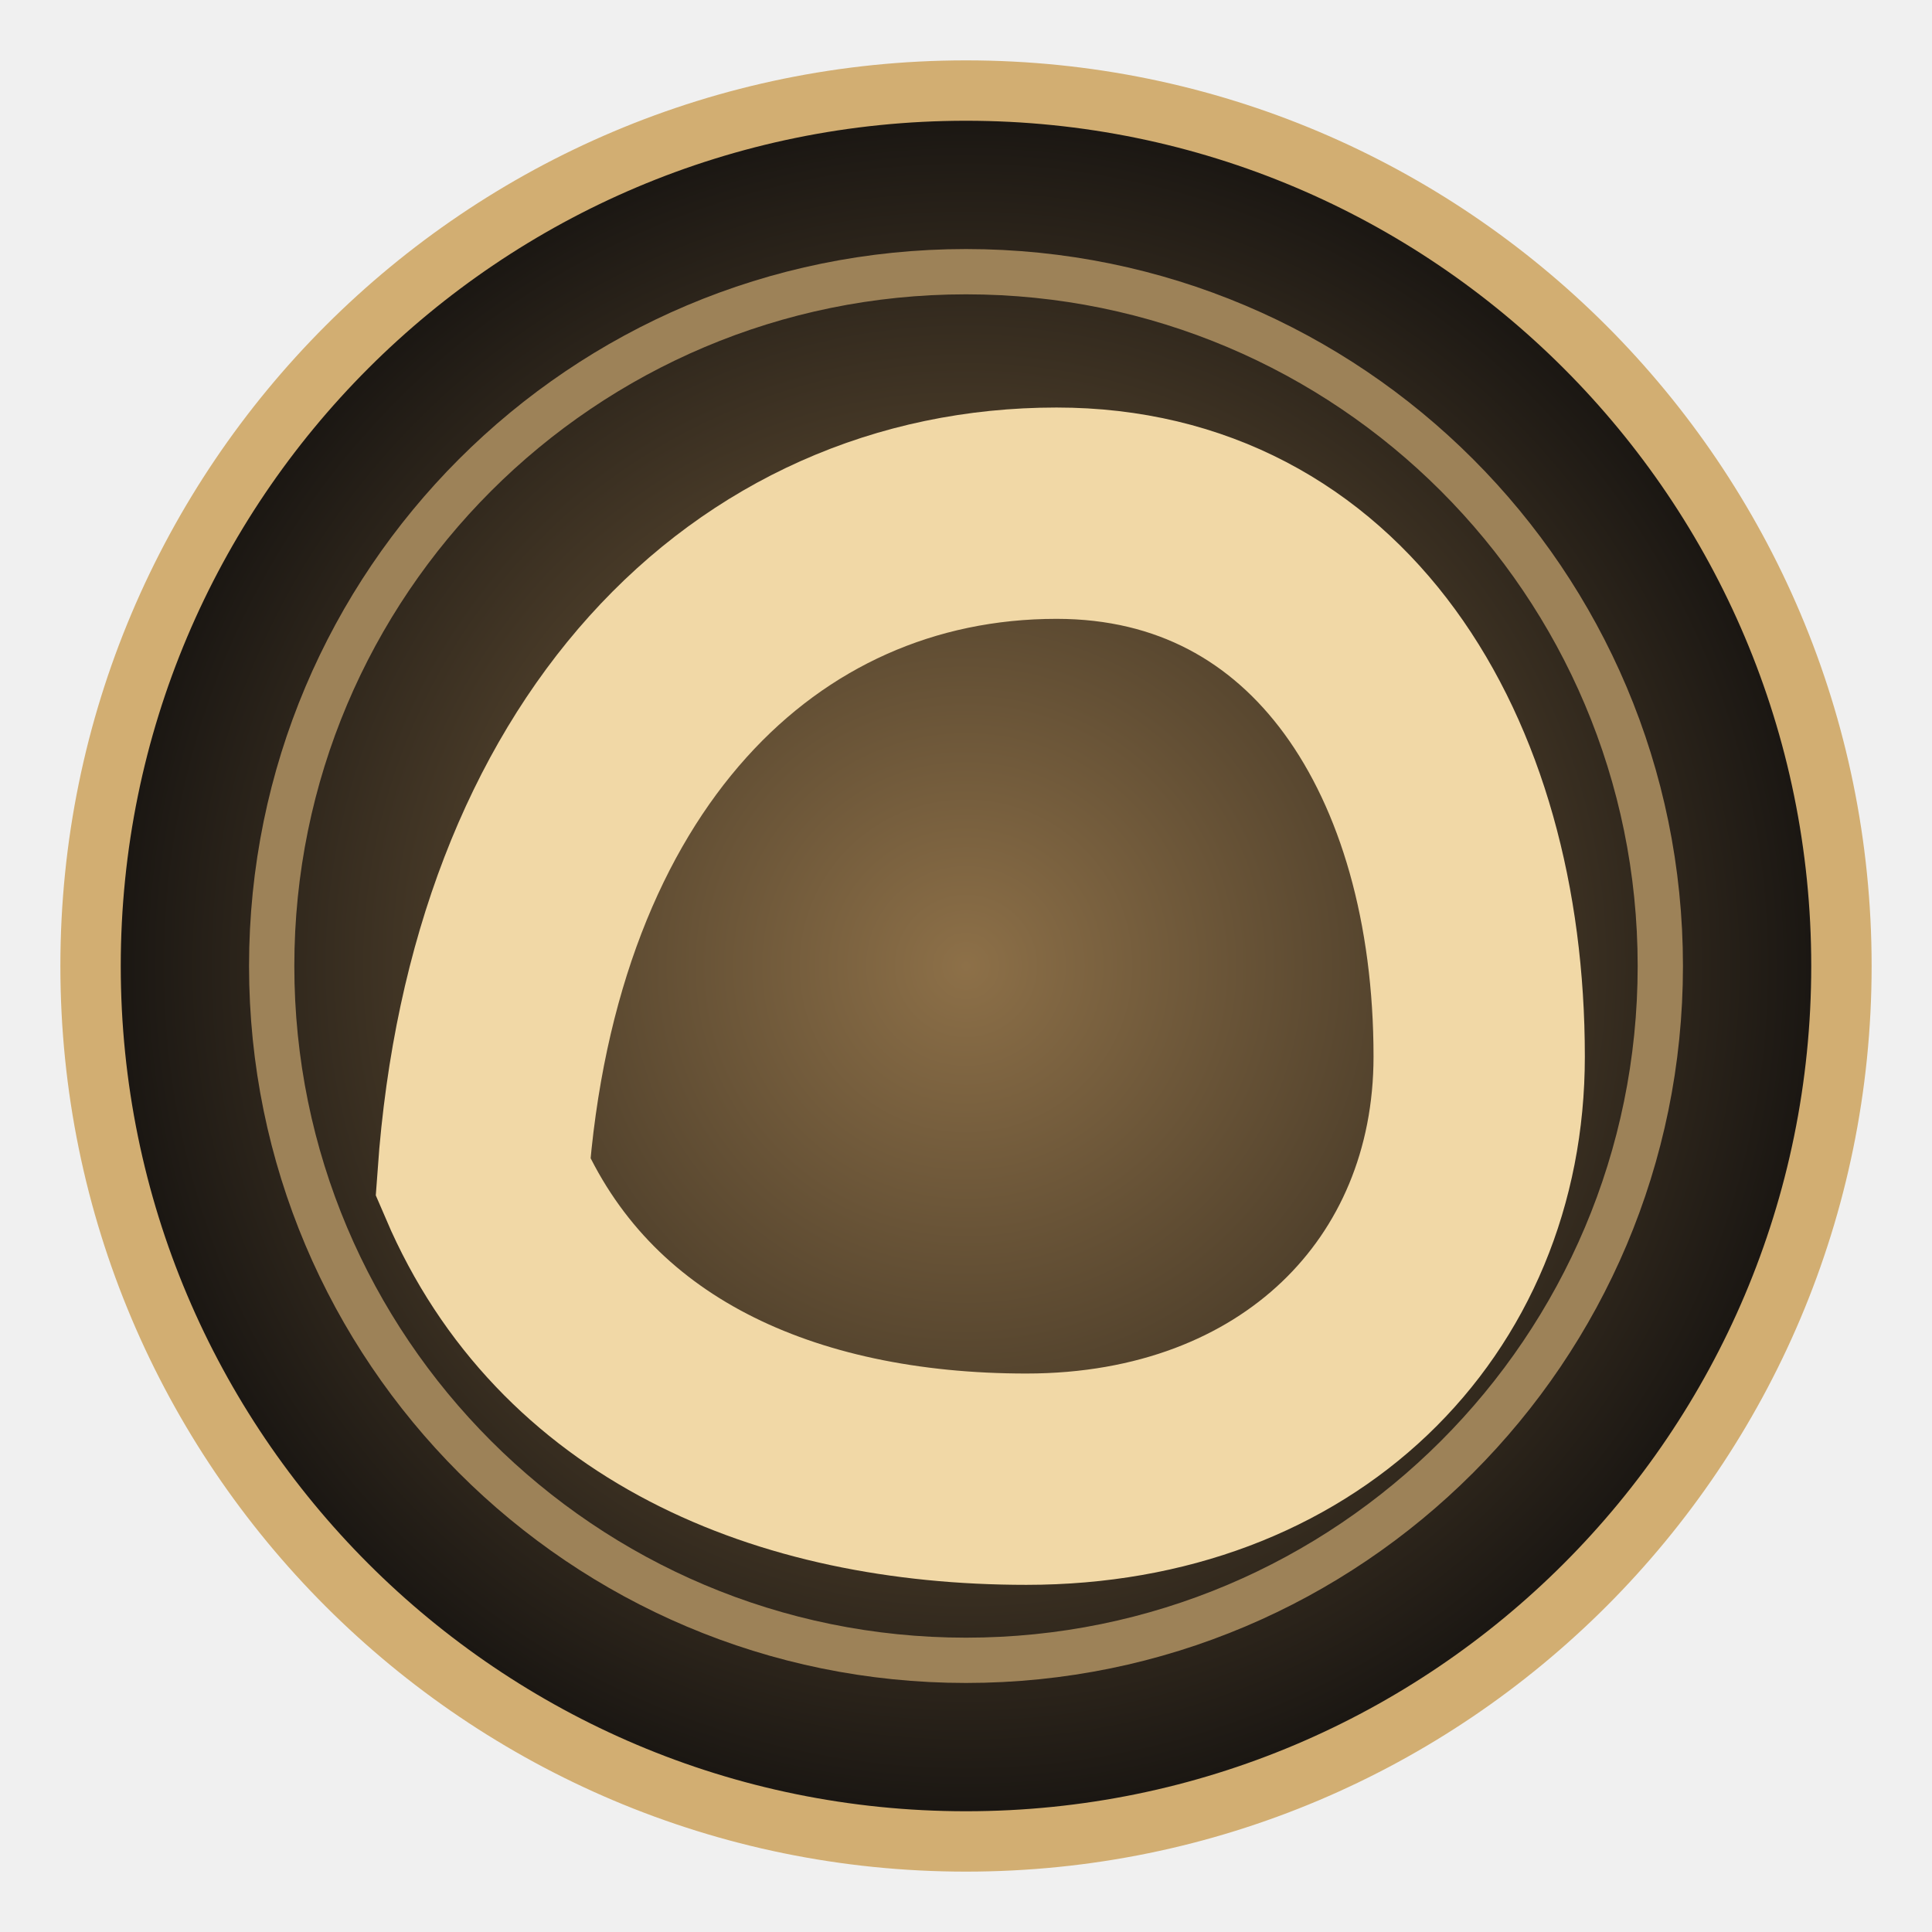
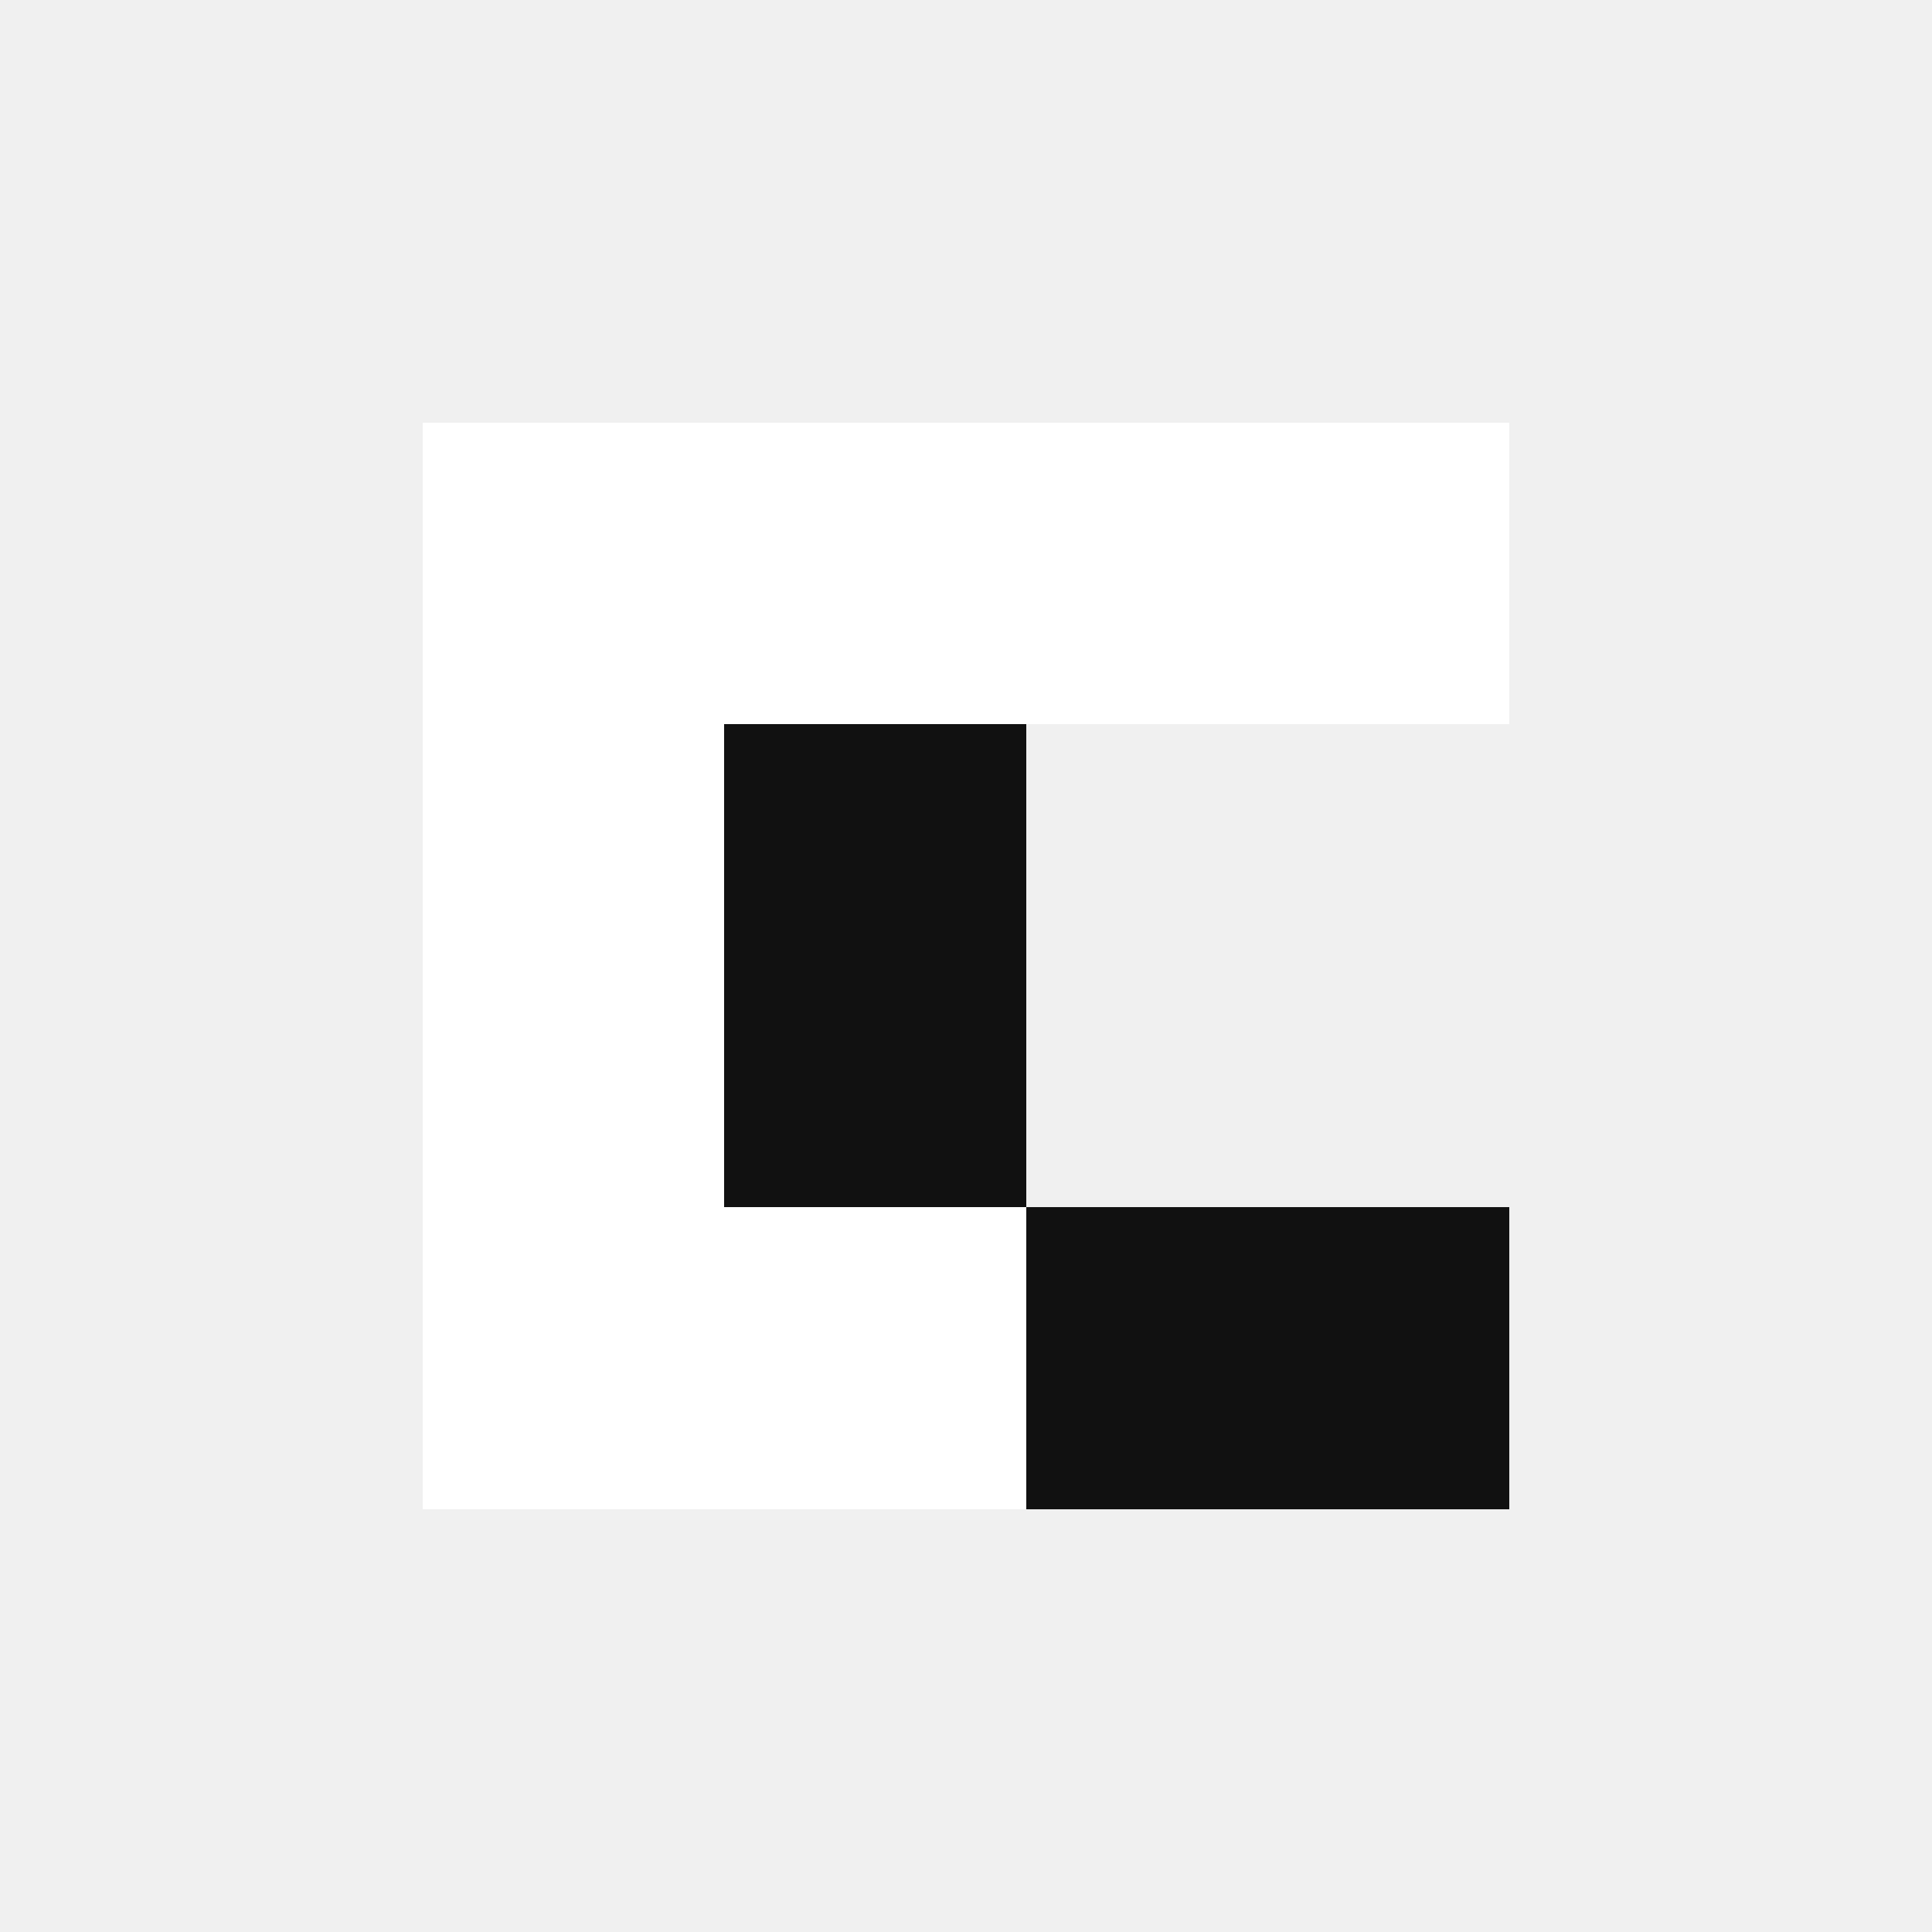
- <svg xmlns="http://www.w3.org/2000/svg" width="64" height="64" viewBox="0 0 64 64">
-   <defs>
-     <radialGradient id="g">
-       <stop stop-color="#8d7048" />
-       <stop offset="1" stop-color="#171411" />
-     </radialGradient>
-   </defs>
-   <circle cx="32" cy="32" r="29" fill="url(#g)" stroke="#d2ae72" stroke-width="2" />
-   <circle cx="32" cy="32" r="23" fill="none" stroke="#9d8258" stroke-width="1.5" />
-   <path d="M16 39c1-14 9-22 19-22 9 0 14 8 14 18 0 8-6 14-15 14-8 0-15-3-18-10z" fill="none" stroke="#f1d8a6" stroke-width="7" stroke-linecap="round" />
+ <svg xmlns="http://www.w3.org/2000/svg" width="32" height="32" viewBox="0 0 32 32" shape-rendering="crispEdges">
+   <path d="M7 7h18v5H12v8h13v5H7z" fill="#fff" />
+   <path d="M12 12h5v8h-5zM17 20h8v5h-8z" fill="#111" />
</svg>
